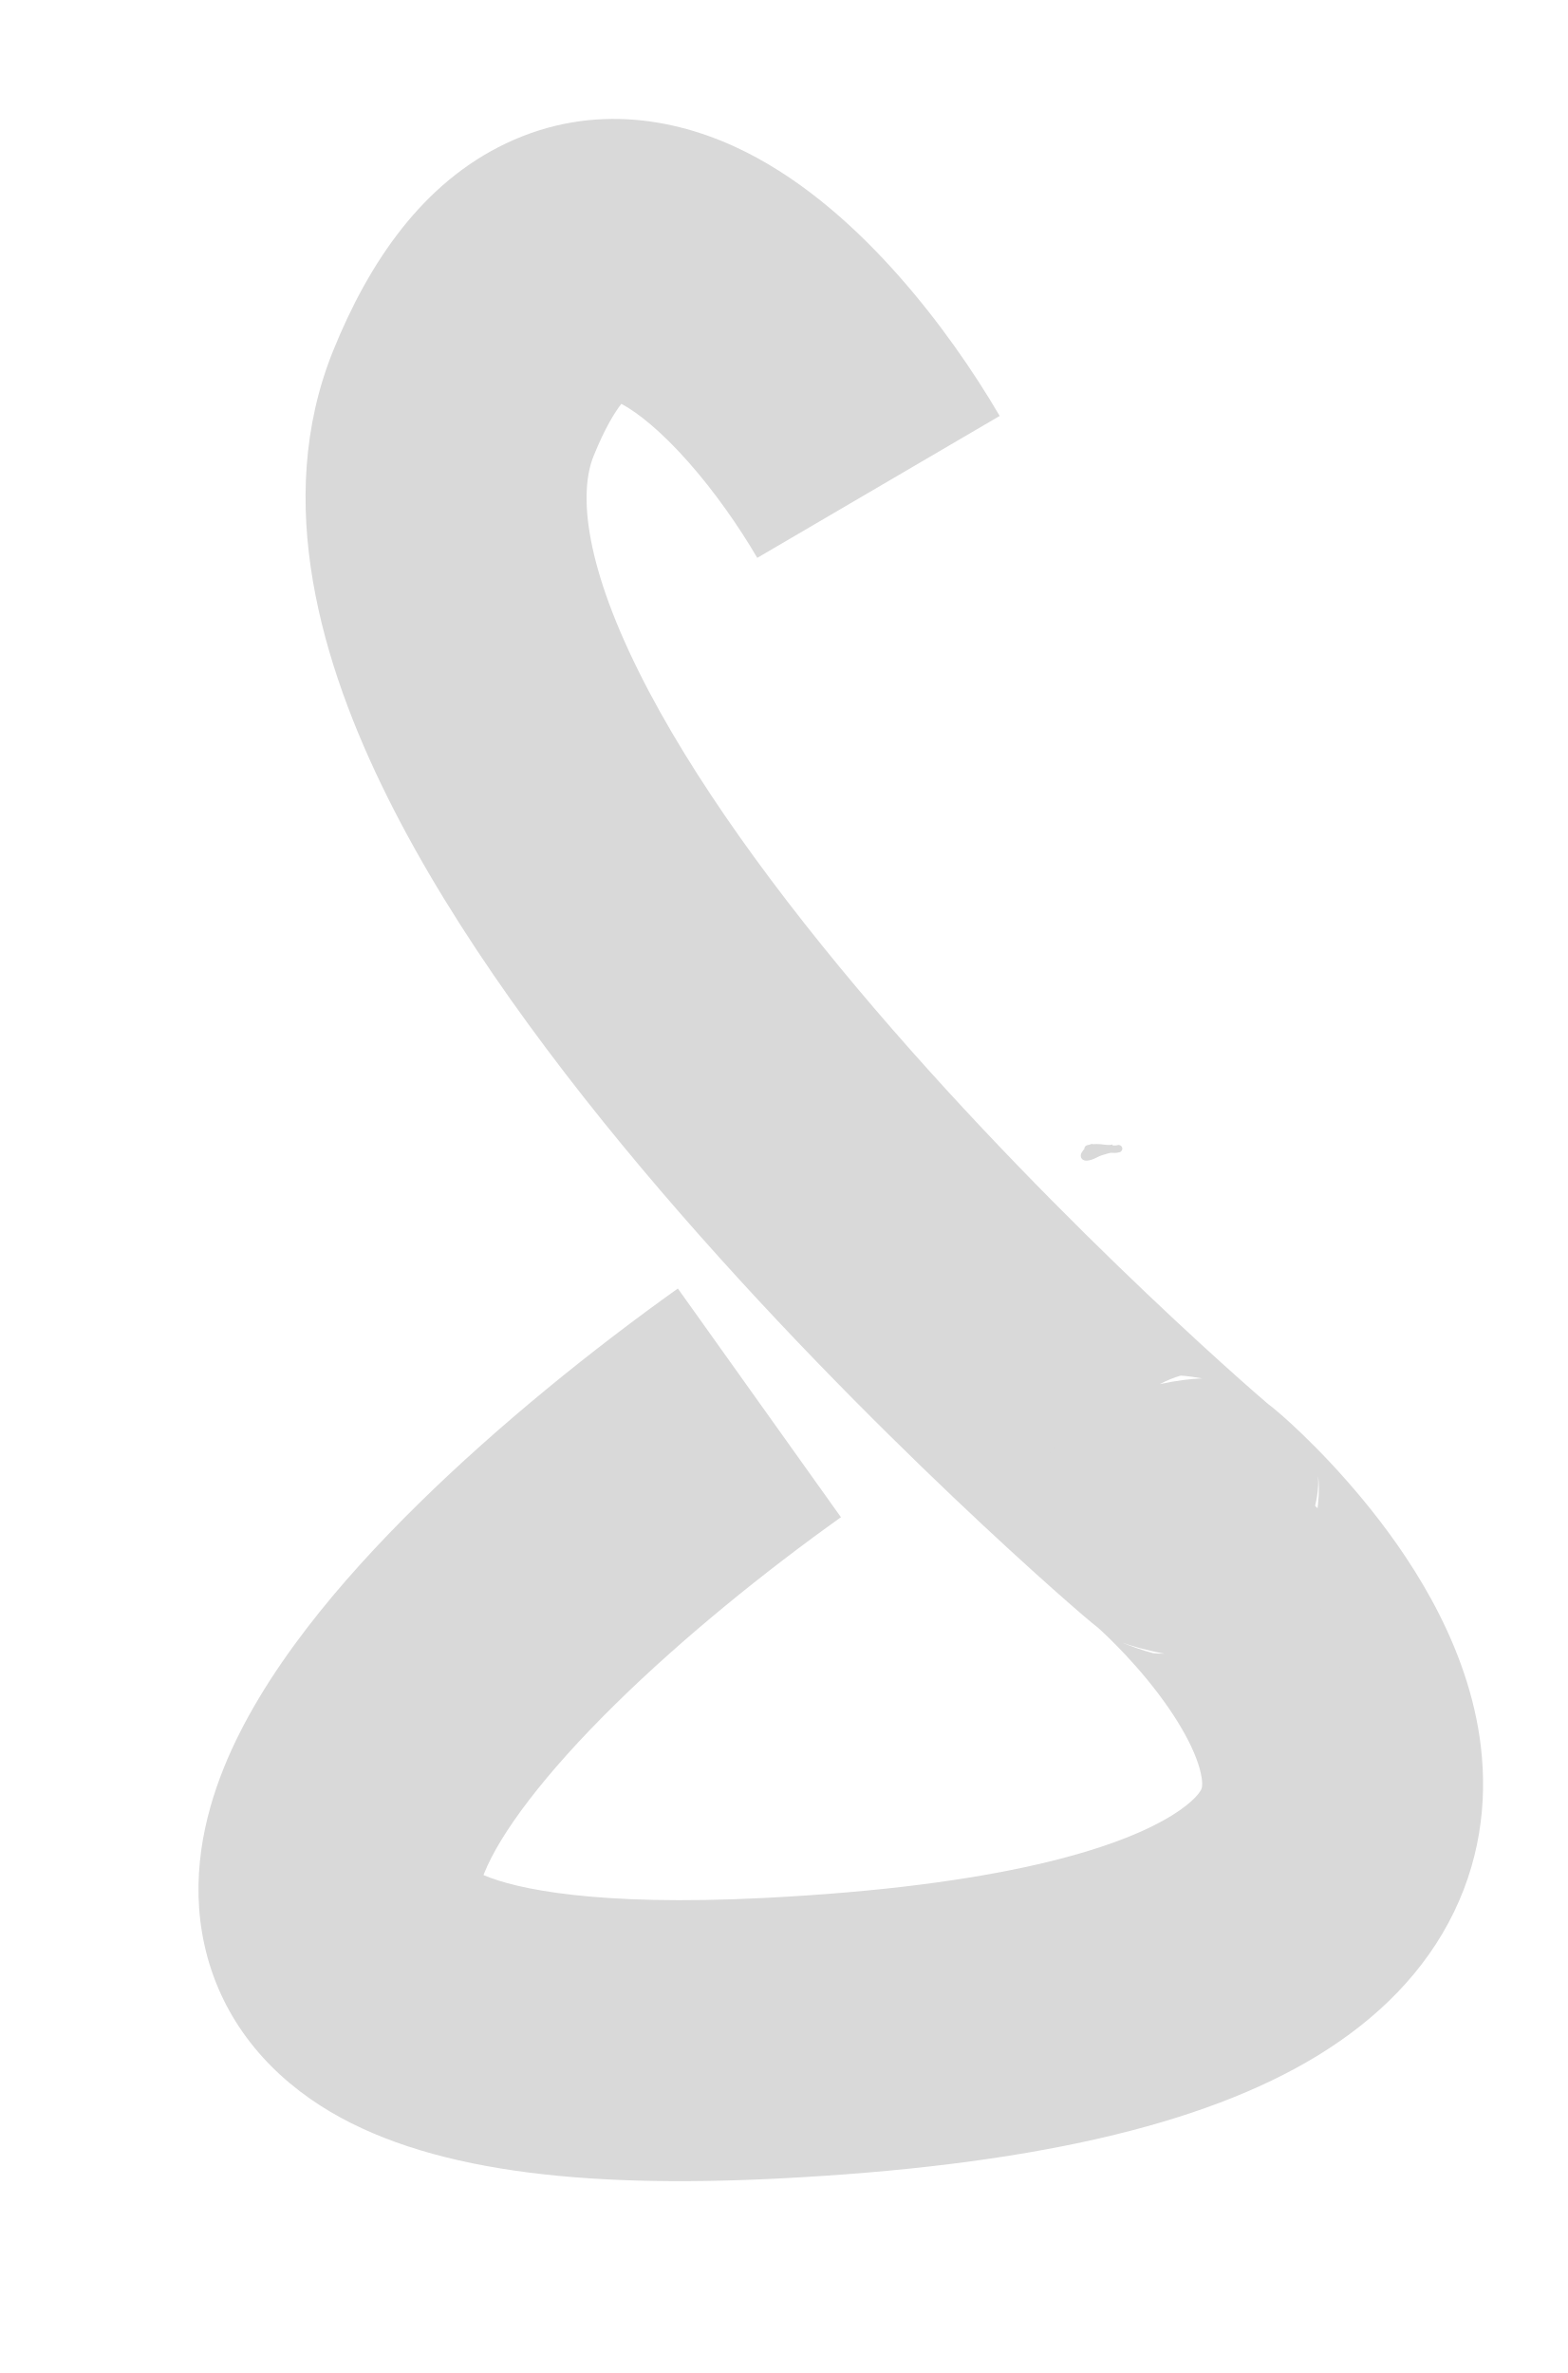
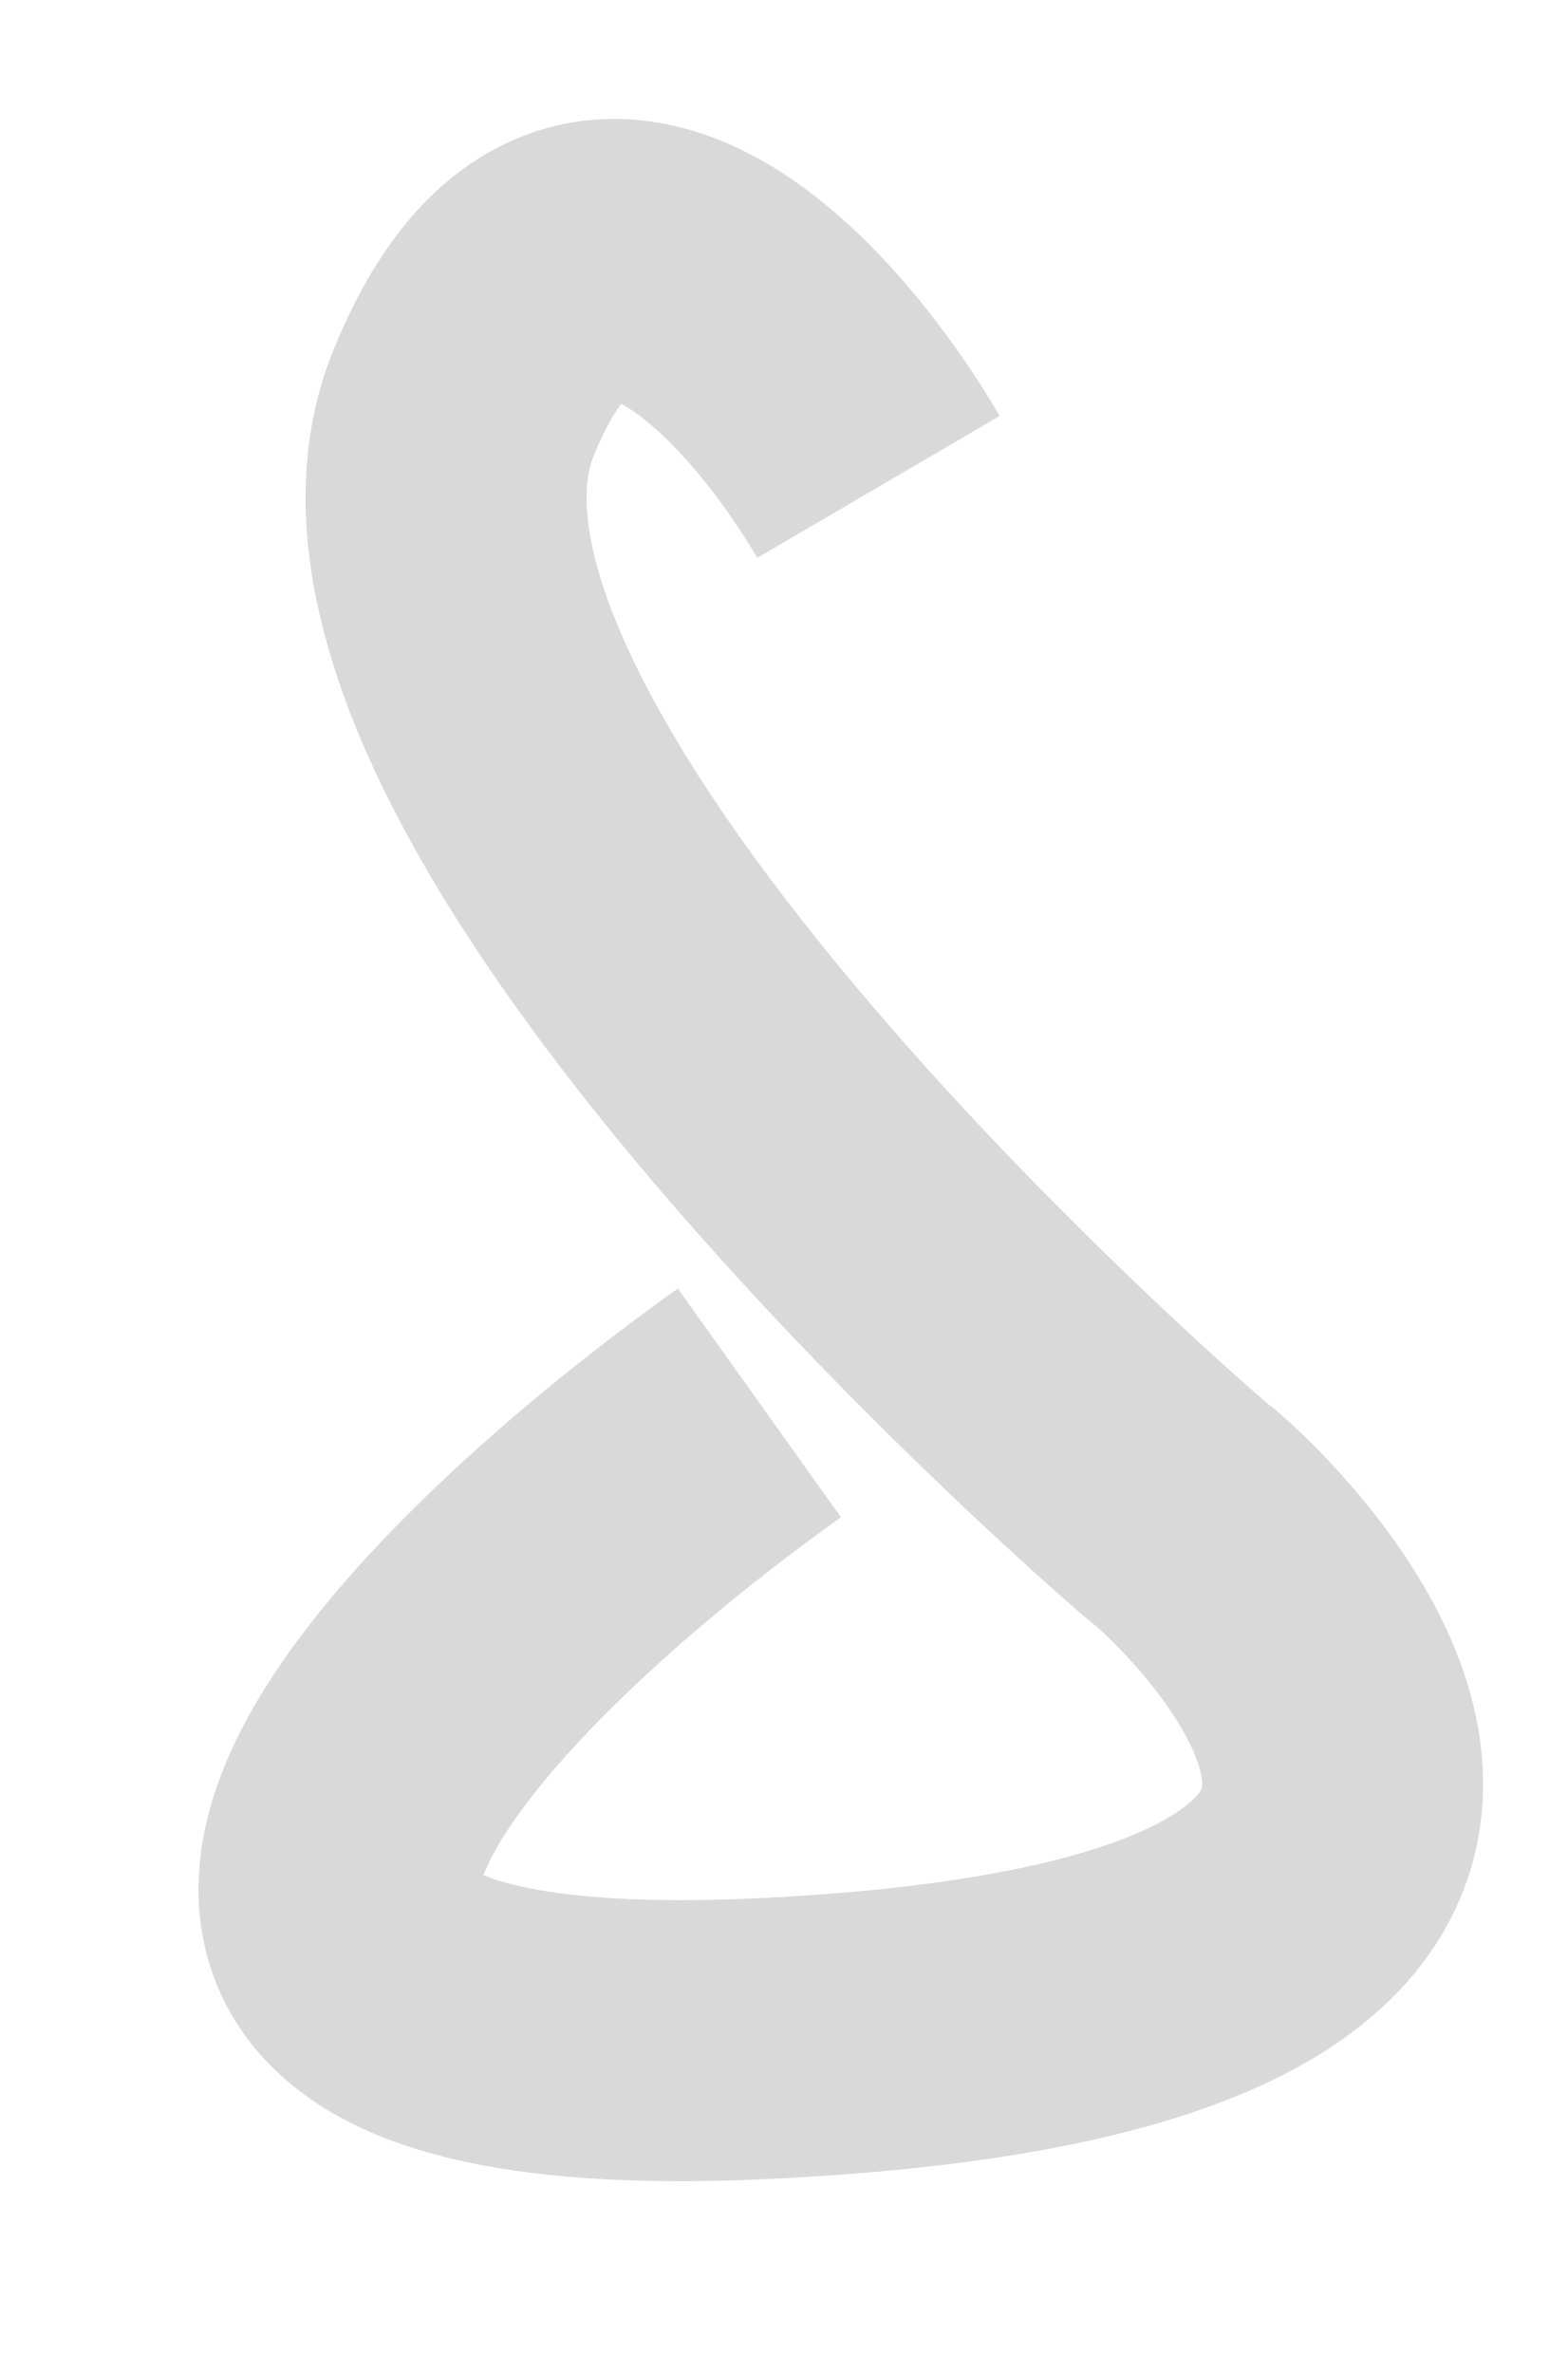
<svg xmlns="http://www.w3.org/2000/svg" width="212" height="321" viewBox="0 0 212 321" fill="none">
  <path fill-rule="evenodd" clip-rule="evenodd" d="M121.51 37.236C127.02 43.453 131.721 50.261 135.236 56.266L102.441 75.462C99.97 71.24 96.683 66.515 93.07 62.438C89.429 58.329 86.267 55.798 84.055 54.628C83.204 55.719 81.858 57.829 80.298 61.69C78.427 66.317 78.79 75.504 86.394 90.812C93.576 105.269 105.249 121.184 118.268 136.393C131.159 151.454 144.744 165.102 155.153 174.999C160.342 179.932 164.695 183.89 167.717 186.576C169.23 187.921 170.39 188.929 171.137 189.569C171.311 189.718 171.453 189.839 171.566 189.935C171.895 190.182 172.154 190.392 172.272 190.489C172.645 190.792 173.031 191.122 173.394 191.441C174.149 192.102 175.115 192.984 176.221 194.052C178.427 196.18 181.37 199.219 184.428 202.928C190.068 209.767 198.155 221.312 200.163 235.015C201.236 242.336 200.607 250.567 196.69 258.647C192.801 266.671 186.377 273.088 178.279 278.045C162.756 287.545 138.949 292.999 105.214 294.696C78.615 296.033 57.278 293.745 43.387 284.865C35.558 279.86 29.719 272.499 27.647 263.049C25.71 254.214 27.579 245.865 30.247 239.218C35.431 226.301 46.084 213.768 56.629 203.405C67.594 192.629 80.283 182.44 91.698 174.299L113.762 205.238C103.547 212.523 92.481 221.45 83.264 230.508C73.628 239.978 67.67 247.996 65.513 253.371C65.475 253.465 65.439 253.557 65.406 253.645C69.823 255.537 80.719 257.879 103.306 256.743C135.226 255.138 151.207 250.061 158.442 245.633C161.722 243.626 162.419 242.231 162.496 242.072L162.501 242.061C162.557 241.947 162.724 241.61 162.565 240.526C162.098 237.343 159.511 232.44 155.11 227.103C153.147 224.723 151.229 222.742 149.835 221.397C149.231 220.814 148.76 220.384 148.466 220.123C148.396 220.069 148.347 220.031 148.326 220.014C148.05 219.8 147.799 219.593 147.652 219.472C147.309 219.189 146.887 218.833 146.42 218.432C145.465 217.614 144.127 216.449 142.471 214.977C139.155 212.03 134.487 207.784 128.969 202.538C117.966 192.077 103.401 177.461 89.4 161.104C75.526 144.896 61.563 126.239 52.363 107.719C43.585 90.05 36.818 67.857 45.067 47.449C49.936 35.403 57.199 24.742 68.452 19.397C80.484 13.682 92.261 16.23 100.858 20.54C109.157 24.701 116.157 31.194 121.51 37.236ZM151.906 222.224C151.953 222.247 151.998 222.269 152.04 222.289C152.731 222.595 154.693 223.294 155.977 223.625C156.368 223.683 156.882 223.704 157.493 223.688C155.12 223.256 152.816 222.595 151.906 222.224ZM163.279 222.908C166.379 222.237 169.775 221.134 172.324 219.598C176.858 213.979 178.996 203.343 178.292 199.678C178.899 206.345 171.643 218.523 163.279 222.908ZM168.427 188.011C168.694 188.142 168.946 188.274 169.18 188.401C168.947 188.278 168.672 188.135 168.427 188.011ZM162.627 186.459C161.638 186.28 160.638 186.14 159.723 186.079C158.77 186.354 157.822 186.746 156.888 187.234C159.088 186.759 161.137 186.501 162.627 186.459Z" fill="#D9D9D9" />
-   <path fill-rule="evenodd" clip-rule="evenodd" d="M151.675 210.885C152.44 210.568 153.318 210.931 153.635 211.697C154.319 213.348 155.487 214.804 156.889 216.335C157.211 216.686 157.549 217.046 157.896 217.414C158.998 218.584 160.178 219.838 161.138 221.169C161.725 221.983 163.021 223.541 164.387 224.935C165.068 225.63 165.739 226.256 166.325 226.719C166.618 226.95 166.869 227.125 167.073 227.244C167.269 227.358 167.367 227.388 167.38 227.392C167.381 227.393 167.382 227.393 167.381 227.393C168.193 227.556 168.719 228.347 168.556 229.159C168.392 229.971 167.602 230.497 166.789 230.334C165.962 230.167 165.125 229.595 164.465 229.073C163.741 228.501 162.971 227.777 162.244 227.034C160.792 225.552 159.395 223.88 158.705 222.924C157.87 221.766 156.883 220.717 155.816 219.583C155.445 219.189 155.064 218.784 154.676 218.361C153.233 216.784 151.759 215.007 150.863 212.845C150.546 212.079 150.91 211.202 151.675 210.885Z" fill="#D9D9D9" />
+   <path fill-rule="evenodd" clip-rule="evenodd" d="M145.207 213.971C145.907 213.527 146.834 213.735 147.277 214.434C148.235 215.944 149.636 217.178 151.279 218.445C151.656 218.736 152.052 219.032 152.457 219.336C153.743 220.299 155.121 221.332 156.295 222.478C157.013 223.18 158.557 224.492 160.142 225.631C160.932 226.199 161.701 226.7 162.357 227.056C162.686 227.233 162.963 227.362 163.185 227.444C163.398 227.523 163.499 227.536 163.512 227.538C163.514 227.538 163.514 227.538 163.514 227.538C164.342 227.56 164.996 228.248 164.974 229.077C164.953 229.905 164.264 230.559 163.436 230.537C162.592 230.515 161.67 230.095 160.93 229.694C160.118 229.255 159.236 228.674 158.391 228.067C156.706 226.856 155.043 225.449 154.199 224.625C153.178 223.628 152.025 222.763 150.78 221.83C150.346 221.505 149.901 221.171 149.447 220.821C147.755 219.516 145.997 218.018 144.744 216.041C144.3 215.341 144.508 214.415 145.207 213.971Z" fill="#D9D9D9" />
  <path fill-rule="evenodd" clip-rule="evenodd" d="M162.656 211.121C163.451 210.886 164.285 211.339 164.521 212.133C165.189 214.39 166.289 216.142 167.607 217.868C168.046 218.443 168.535 219.045 169.046 219.673C170.001 220.848 171.03 222.114 171.937 223.458C172.4 224.144 172.218 225.077 171.532 225.54C170.845 226.003 169.912 225.822 169.449 225.135C168.604 223.881 167.746 222.829 166.857 221.74C166.325 221.087 165.781 220.42 165.223 219.689C163.792 217.814 162.458 215.731 161.644 212.985C161.409 212.191 161.862 211.356 162.656 211.121Z" fill="#D9D9D9" />
-   <path fill-rule="evenodd" clip-rule="evenodd" d="M164.736 210.115C165.074 210.872 164.734 211.759 163.977 212.096C163.977 212.096 163.977 212.096 163.976 212.096C163.962 212.102 163.74 212.19 163.668 212.986C163.597 213.767 163.723 214.834 163.992 216.059C164.375 217.806 164.952 219.508 165.393 220.809C165.581 221.366 165.745 221.849 165.858 222.231C166.093 223.025 165.64 223.86 164.846 224.095C164.052 224.33 163.217 223.877 162.982 223.083C162.913 222.852 162.79 222.487 162.635 222.028C162.19 220.713 161.484 218.625 161.061 216.702C160.772 215.382 160.567 213.957 160.68 212.714C160.791 211.502 161.261 210.023 162.755 209.356C163.512 209.019 164.399 209.359 164.736 210.115Z" fill="#D9D9D9" />
-   <path fill-rule="evenodd" clip-rule="evenodd" d="M143.486 194.943C147.603 191.262 153.925 191.615 157.606 195.732C158.675 196.929 160.068 198.185 161.993 199.879C162.105 199.978 162.22 200.079 162.336 200.181C164.034 201.674 166.157 203.541 168.036 205.549C168.436 205.977 168.859 206.442 169.241 206.862C169.289 206.915 169.337 206.968 169.383 207.019C169.824 207.503 170.238 207.957 170.656 208.4C171.35 209.137 171.945 209.727 172.458 210.183C176.399 210.057 180.209 212.284 181.914 216.108C184.163 221.152 181.897 227.064 176.853 229.313C172.874 231.087 169.038 230.583 166.266 229.58C163.662 228.639 161.553 227.124 160.083 225.912C157.79 224.022 155.476 221.466 154.147 219.998C153.858 219.678 153.616 219.41 153.43 219.212C152.236 217.936 150.78 216.654 148.835 214.941L148.778 214.892C146.981 213.309 144.689 211.292 142.697 209.063C139.015 204.946 139.369 198.625 143.486 194.943Z" fill="#D9D9D9" />
+   <path fill-rule="evenodd" clip-rule="evenodd" d="M180.617 199.254C180.954 200.01 180.615 200.897 179.858 201.234C179.858 201.234 179.858 201.235 179.857 201.235C179.843 201.24 179.621 201.329 179.549 202.124C179.478 202.905 179.604 203.972 179.872 205.197C180.256 206.944 180.833 208.646 181.274 209.948C181.462 210.504 181.626 210.987 181.739 211.369C181.974 212.163 181.521 212.998 180.727 213.233C179.932 213.468 179.098 213.015 178.862 212.221C178.794 211.99 178.671 211.625 178.515 211.166C178.071 209.851 177.364 207.764 176.942 205.84C176.653 204.52 176.448 203.095 176.561 201.852C176.672 200.64 177.141 199.161 178.636 198.494C179.393 198.157 180.28 198.497 180.617 199.254Z" fill="#D9D9D9" />
+   <path fill-rule="evenodd" clip-rule="evenodd" d="M145.554 182.861C151.332 179.195 159.038 180.751 162.765 186.337C163.848 187.96 165.317 189.713 167.355 192.085C167.474 192.223 167.595 192.364 167.718 192.508C169.516 194.598 171.765 197.213 173.685 199.952C174.094 200.536 174.523 201.168 174.912 201.74C174.961 201.812 175.009 201.883 175.056 201.953C175.504 202.611 175.925 203.228 176.353 203.833C177.064 204.84 177.68 205.653 178.223 206.289C183.094 206.845 187.347 210.193 188.701 215.074C190.487 221.512 186.552 228.18 179.913 229.967C174.675 231.377 170.055 230.086 166.842 228.389C163.822 226.796 161.523 224.606 159.95 222.891C157.498 220.219 155.149 216.746 153.8 214.751C153.506 214.317 153.26 213.953 153.07 213.682C151.85 211.941 150.308 210.147 148.249 207.749L148.189 207.679C146.286 205.464 143.859 202.639 141.842 199.615C138.115 194.029 139.777 186.528 145.554 182.861Z" fill="#D9D9D9" />
  <path fill-rule="evenodd" clip-rule="evenodd" d="M161.44 213.965C159.871 208.669 162.893 203.105 168.188 201.537L168.319 201.498C173.615 199.929 179.179 202.95 180.748 208.246C182.316 213.541 179.295 219.105 174 220.674L173.868 220.713C168.573 222.282 163.008 219.26 161.44 213.965Z" fill="#D9D9D9" />
-   <path fill-rule="evenodd" clip-rule="evenodd" d="M147.402 154.836C147.277 154.859 147.158 154.887 147.044 154.921C146.818 154.988 146.675 155.2 146.687 155.426C146.629 155.488 146.574 155.551 146.523 155.615C146.449 155.707 146.377 155.811 146.32 155.919C146.269 156.017 146.205 156.167 146.205 156.34C146.206 156.552 146.305 156.77 146.524 156.898C146.699 157 146.894 157.009 147.04 157.001C147.492 156.975 147.886 156.807 148.206 156.654C148.292 156.613 148.371 156.574 148.446 156.537C148.673 156.424 148.855 156.334 149.05 156.277L150.369 155.886C150.437 155.868 150.501 155.848 150.563 155.829C150.592 155.82 150.621 155.811 150.649 155.803L150.756 155.771L150.472 154.812L150.223 154.886C149.992 154.954 149.934 154.964 149.811 154.932C149.269 154.79 148.548 154.722 147.883 154.774C147.786 154.739 147.677 154.733 147.57 154.765C147.51 154.783 147.453 154.808 147.402 154.836Z" fill="#D9D9D9" />
-   <path fill-rule="evenodd" clip-rule="evenodd" d="M148.678 155.035C148.765 155.013 148.842 154.993 148.917 154.97C149.388 154.831 149.852 154.879 150.211 154.916C150.222 154.917 150.233 154.918 150.244 154.919C150.639 154.96 150.919 154.982 151.185 154.904C151.45 154.825 151.728 154.976 151.806 155.241C151.885 155.506 151.734 155.784 151.469 155.862C150.997 156.002 150.533 155.954 150.174 155.917C150.163 155.916 150.152 155.915 150.142 155.914C149.746 155.873 149.466 155.851 149.201 155.929C149.108 155.957 149.013 155.982 148.927 156.004C148.912 156.008 148.897 156.012 148.882 156.016C148.781 156.042 148.691 156.066 148.607 156.094C148.439 156.149 148.325 156.207 148.241 156.282C148.073 156.432 147.841 156.571 147.598 156.619C147.476 156.643 147.304 156.654 147.129 156.58C146.932 156.496 146.798 156.333 146.74 156.137C146.661 155.872 146.812 155.594 147.077 155.515C147.23 155.47 147.387 155.501 147.508 155.587C147.532 155.571 147.555 155.554 147.576 155.535C147.806 155.33 148.067 155.218 148.297 155.143C148.411 155.106 148.526 155.075 148.629 155.048C148.646 155.044 148.662 155.04 148.678 155.035Z" fill="#D9D9D9" />
  <path fill-rule="evenodd" clip-rule="evenodd" d="M173.696 200.593C173.725 200.647 173.748 200.706 173.767 200.757C173.91 201.153 174.025 201.57 174.129 201.951C174.178 202.128 174.224 202.297 174.27 202.453C174.37 202.789 174.341 203.268 174.244 203.658C174.194 203.862 174.116 204.078 174.001 204.264C173.895 204.435 173.726 204.632 173.468 204.723C173.465 204.927 173.482 205.102 173.525 205.245C173.603 205.509 173.452 205.788 173.187 205.866C172.922 205.944 172.644 205.793 172.566 205.529C172.437 205.093 172.457 204.602 172.506 204.177C172.538 203.898 172.59 203.598 172.635 203.341C172.657 203.215 172.678 203.099 172.693 203C172.713 202.87 172.72 202.643 172.716 202.354C172.713 202.145 172.705 201.925 172.698 201.714C172.696 201.641 172.693 201.569 172.691 201.498C172.683 201.247 172.676 200.979 172.695 200.82C172.699 200.783 172.709 200.704 172.742 200.624C172.757 200.587 172.799 200.493 172.895 200.413C173.022 200.308 173.204 200.262 173.381 200.32C173.516 200.364 173.594 200.451 173.622 200.484C173.657 200.526 173.681 200.566 173.696 200.593ZM173.689 200.929C173.689 200.929 173.689 200.931 173.688 200.934C173.689 200.93 173.689 200.929 173.689 200.929Z" fill="#D9D9D9" />
</svg>
